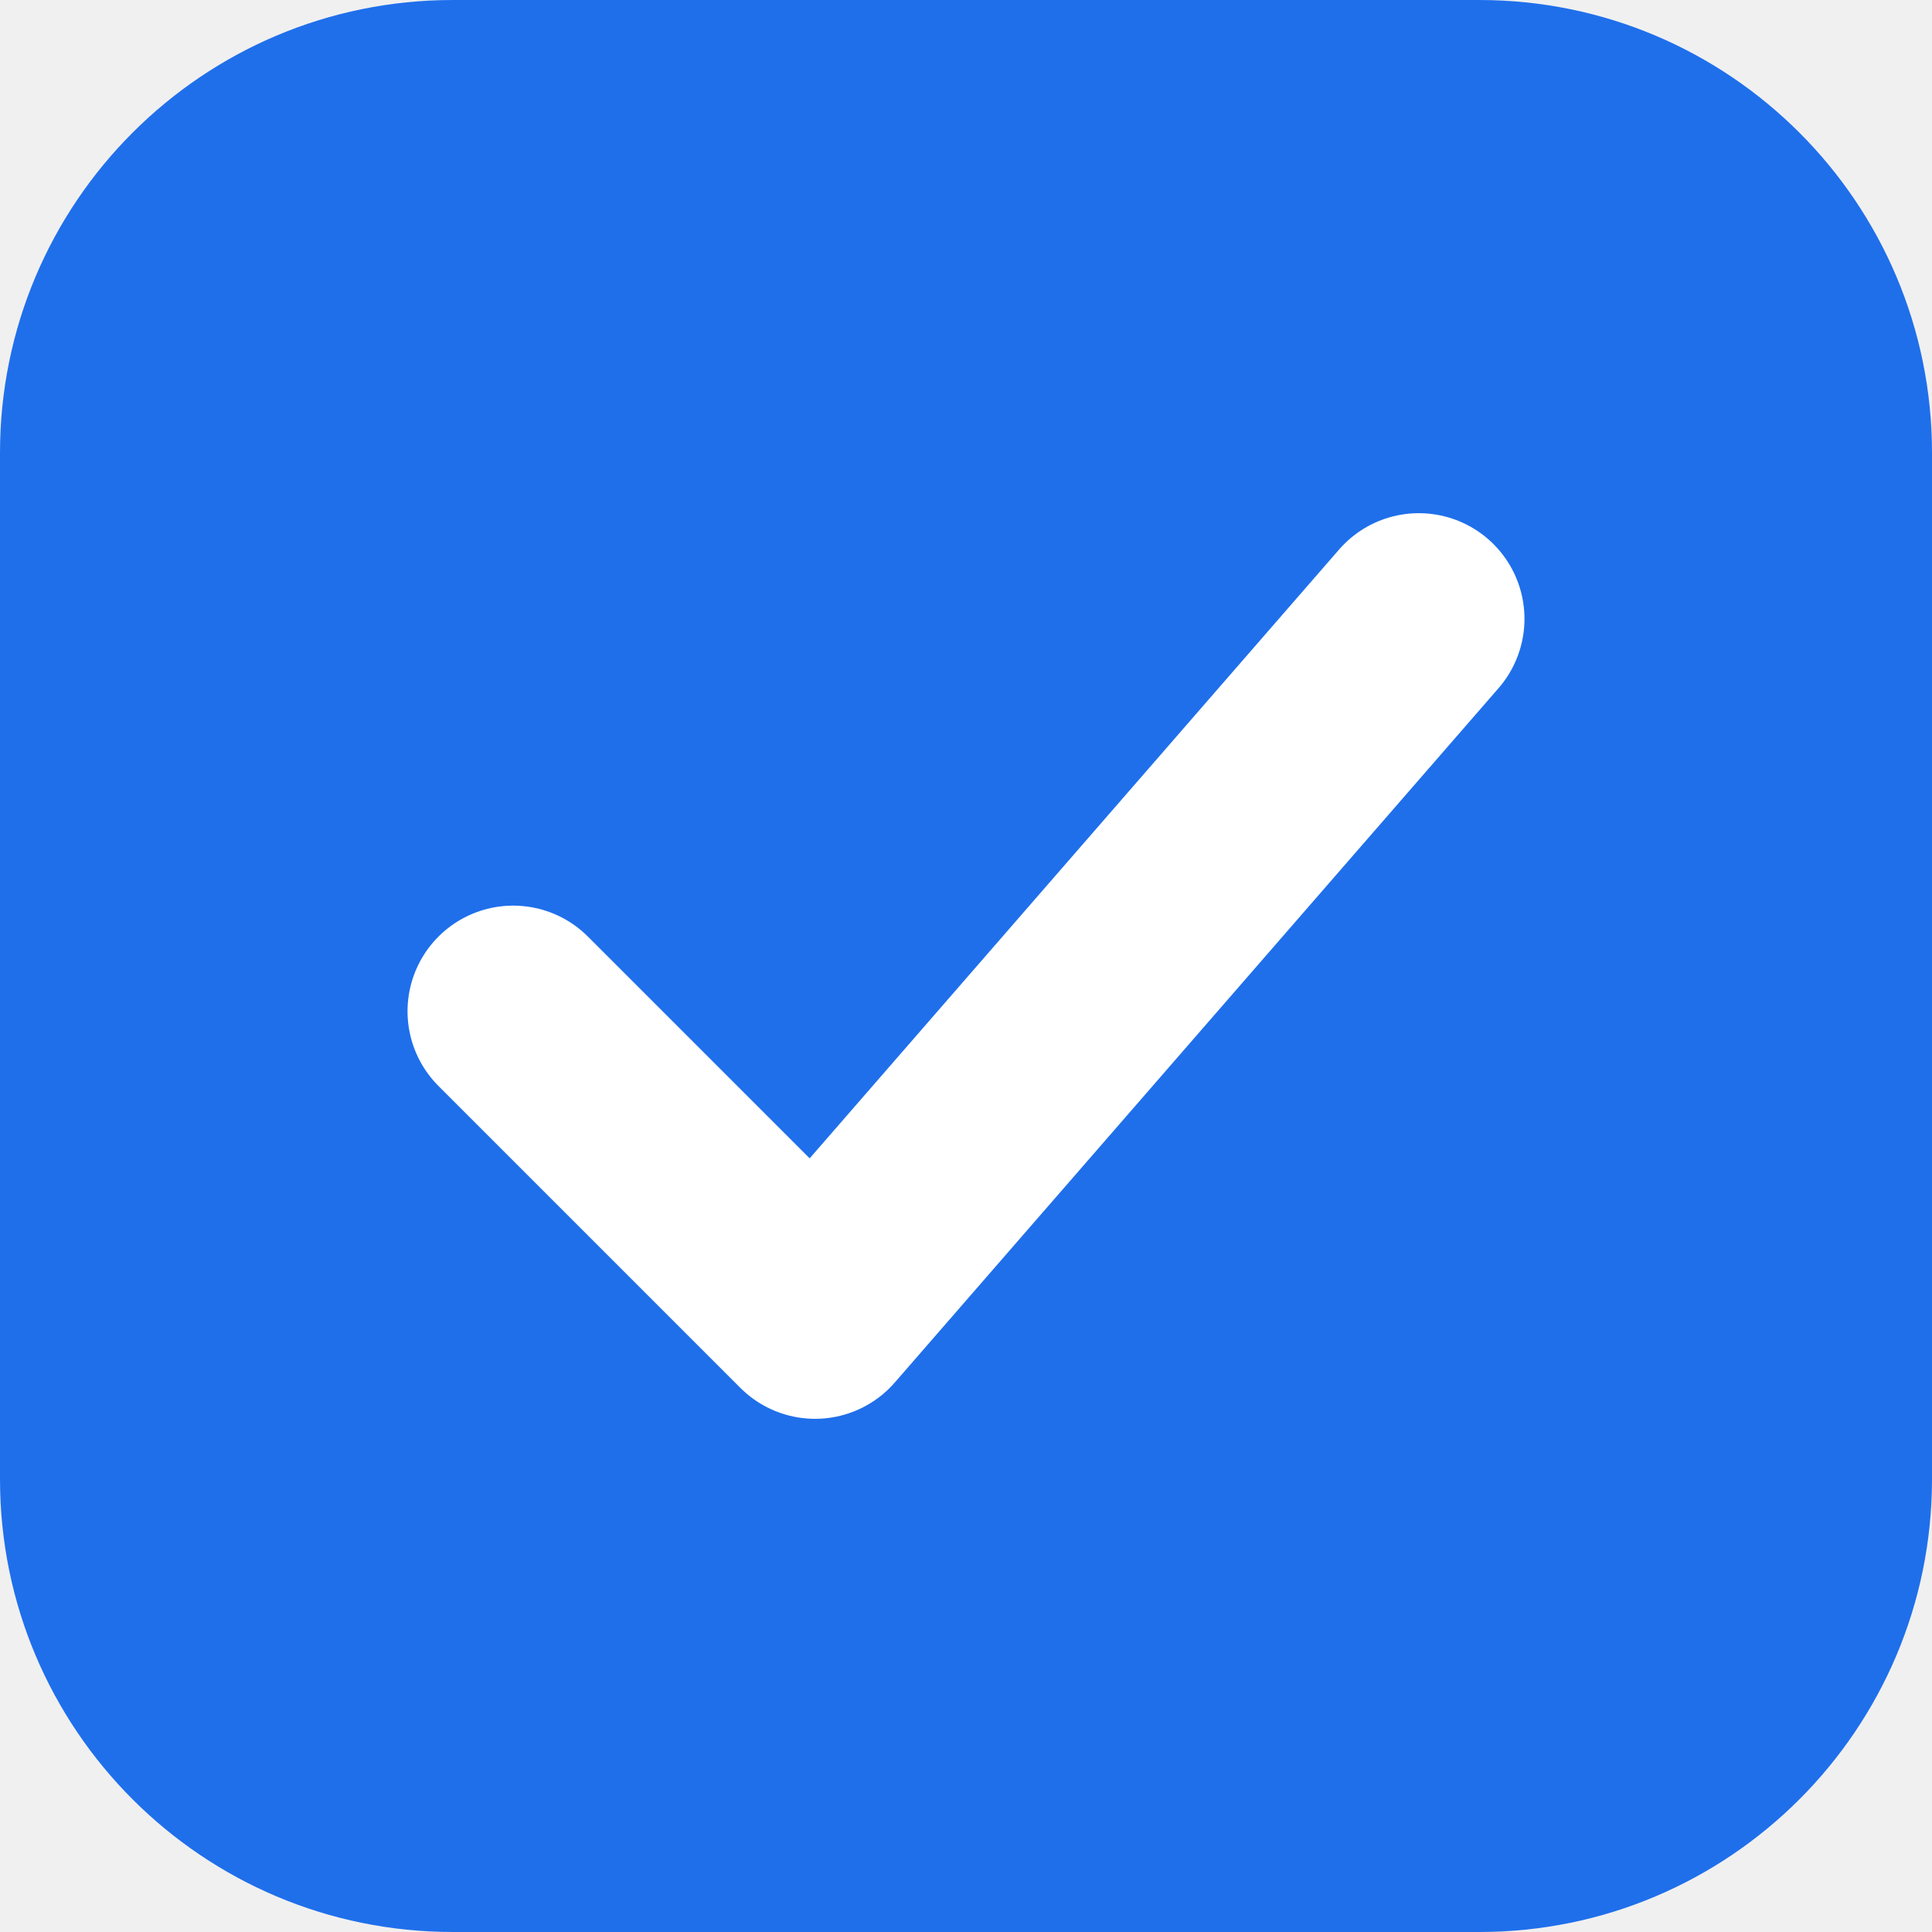
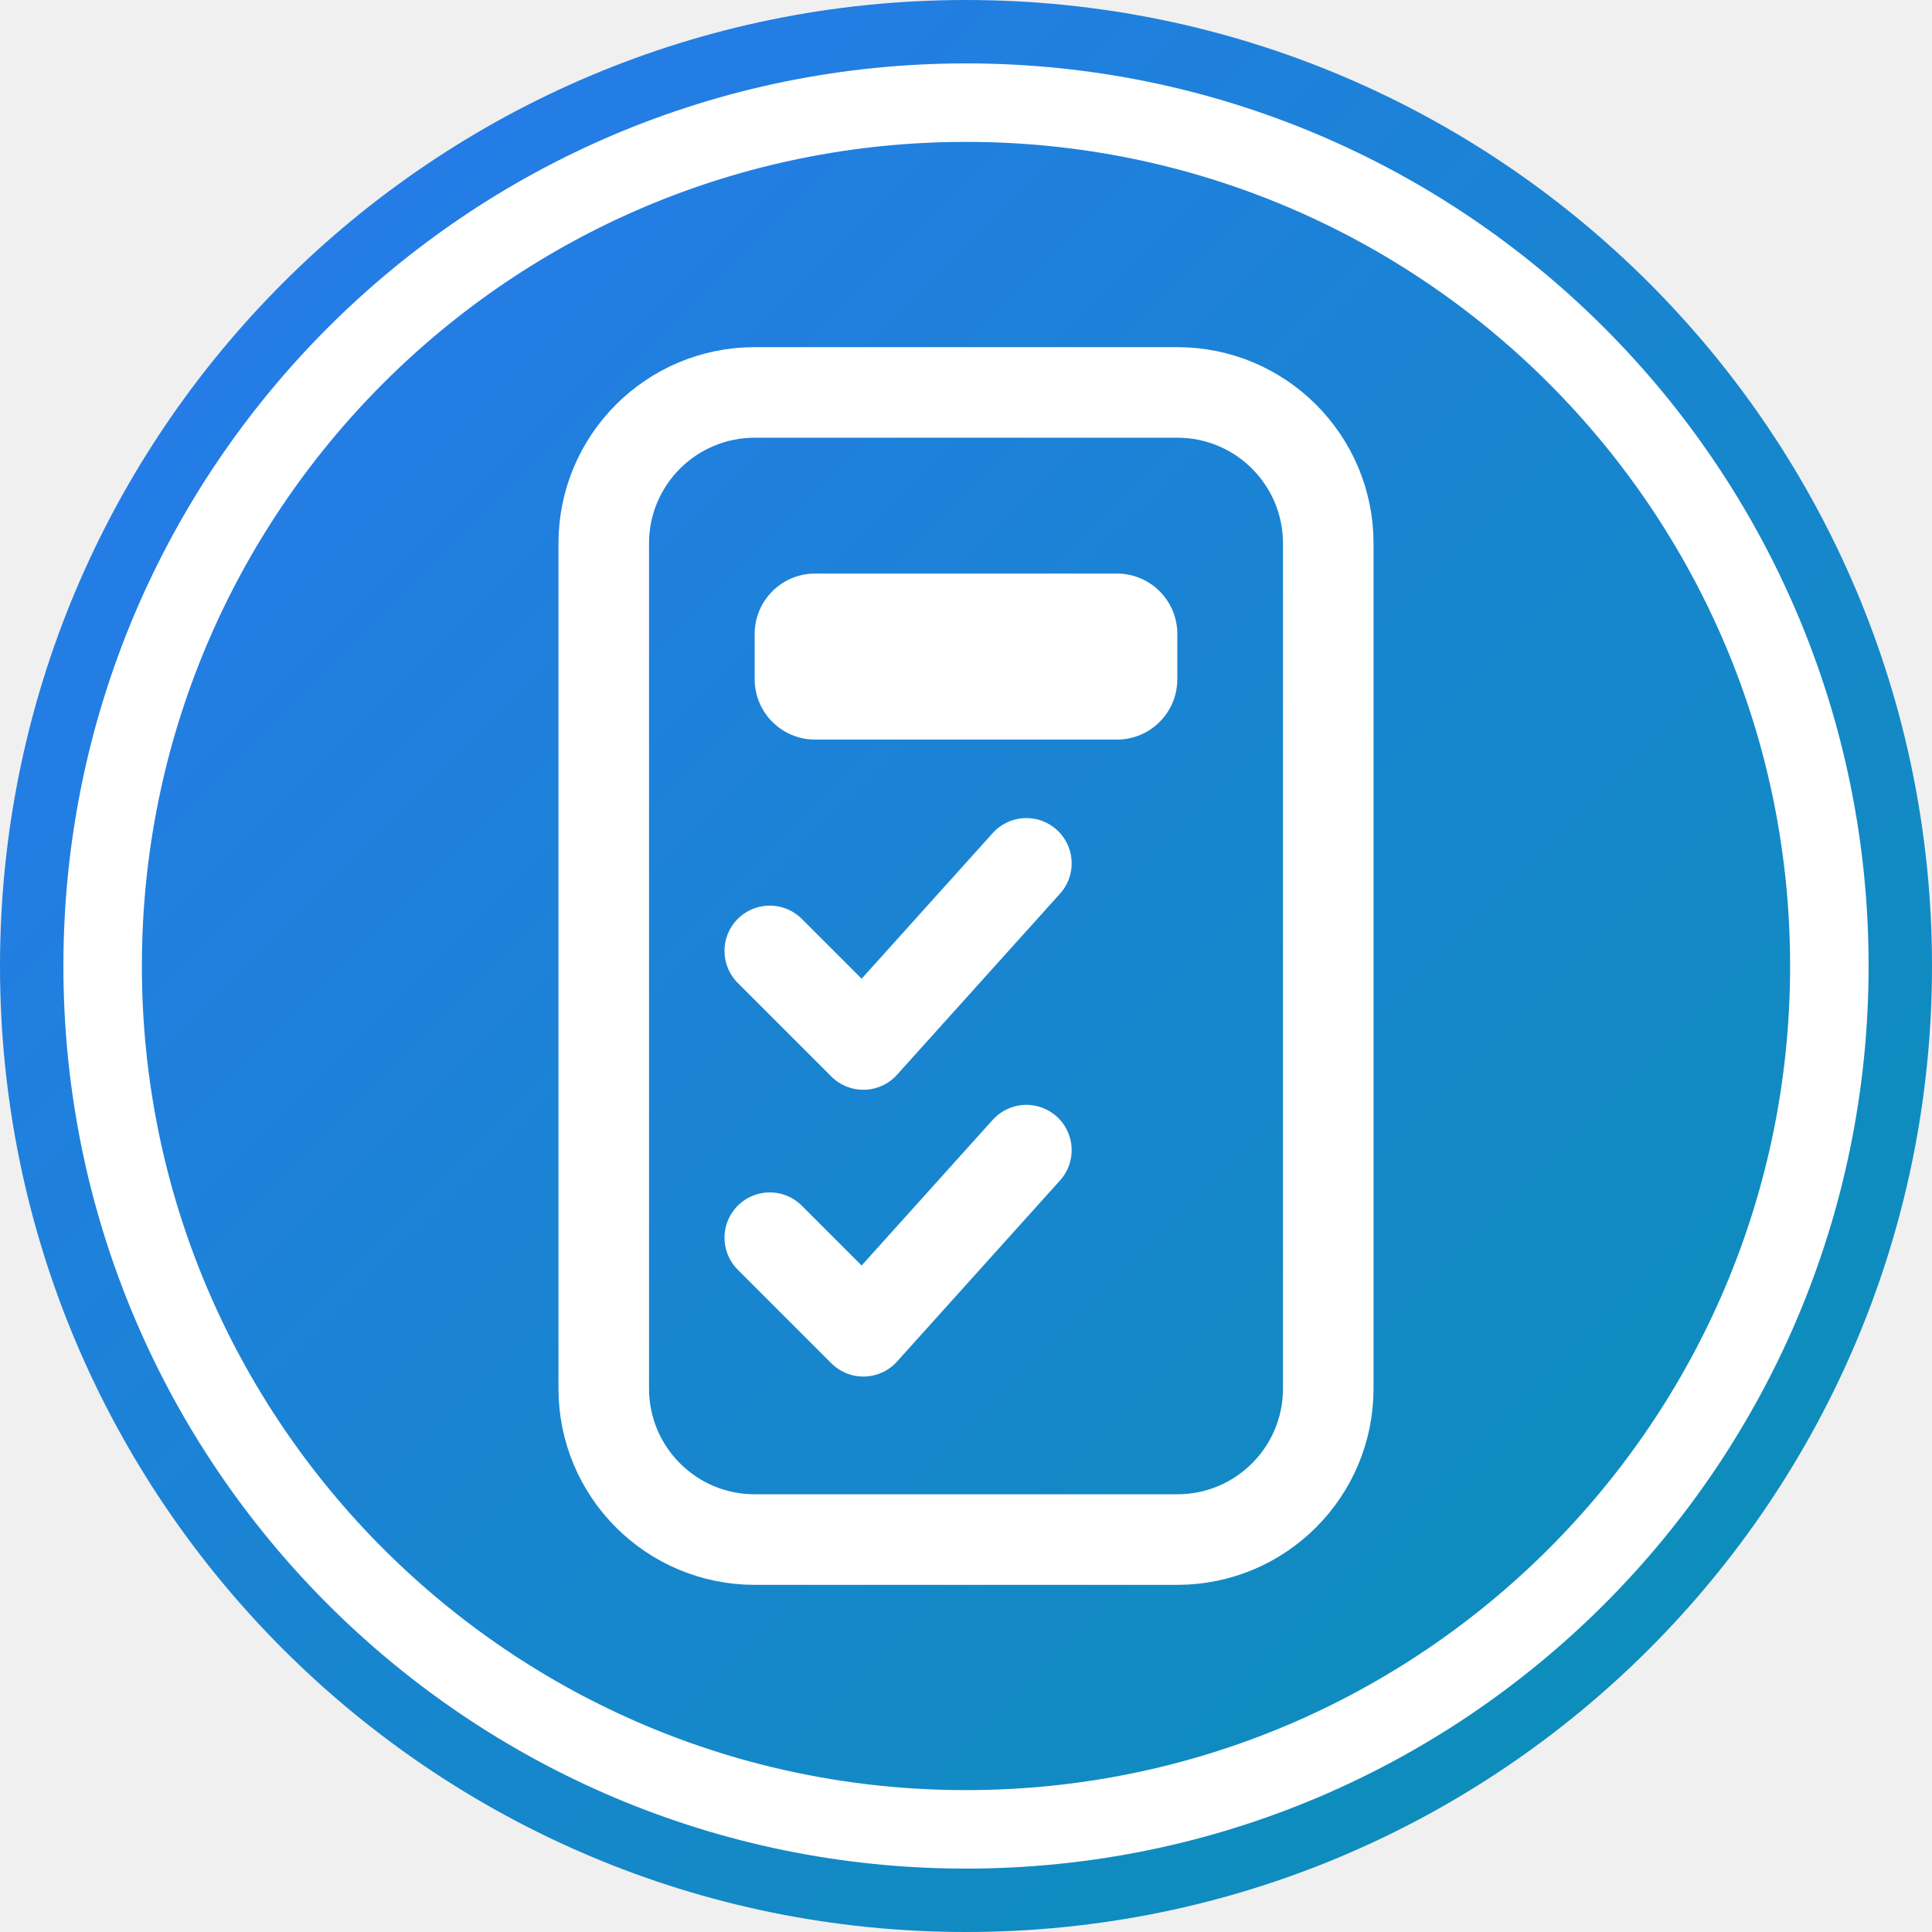
<svg xmlns="http://www.w3.org/2000/svg" viewBox="0 0 64 64">
-   <rect width="64" height="64" rx="15" fill="#1f6feb" />
-   <path d="M17 33.5 L27 43.5 L47 20.5" fill="none" stroke="#ffffff" stroke-width="7" stroke-linecap="round" stroke-linejoin="round" />
+   <defs>
+     <linearGradient id="g" x1="0" y1="0" x2="1" y2="1">
+       <stop offset="0" stop-color="#2a78f0" />
+       <stop offset="1" stop-color="#0891b2" />
+     </linearGradient>
+   </defs>
+   <circle cx="32" cy="32" r="32" fill="url(#g)" />
+   <circle cx="32" cy="32" r="28.6" fill="none" stroke="#ffffff" stroke-width="2.6" />
+   <rect x="20" y="13" width="24" height="38" rx="5" fill="none" stroke="#ffffff" stroke-width="3" />
+   <rect x="25" y="19" width="14" height="5.5" rx="2" fill="#ffffff" />
+   <path d="M25.5 31.5 L28.6 34.6 L34 28.6" fill="none" stroke="#ffffff" stroke-width="3" stroke-linecap="round" stroke-linejoin="round" />
+   <path d="M25.5 41 L28.6 44.1 L34 38.1" fill="none" stroke="#ffffff" stroke-width="3" stroke-linecap="round" stroke-linejoin="round" />
</svg>
